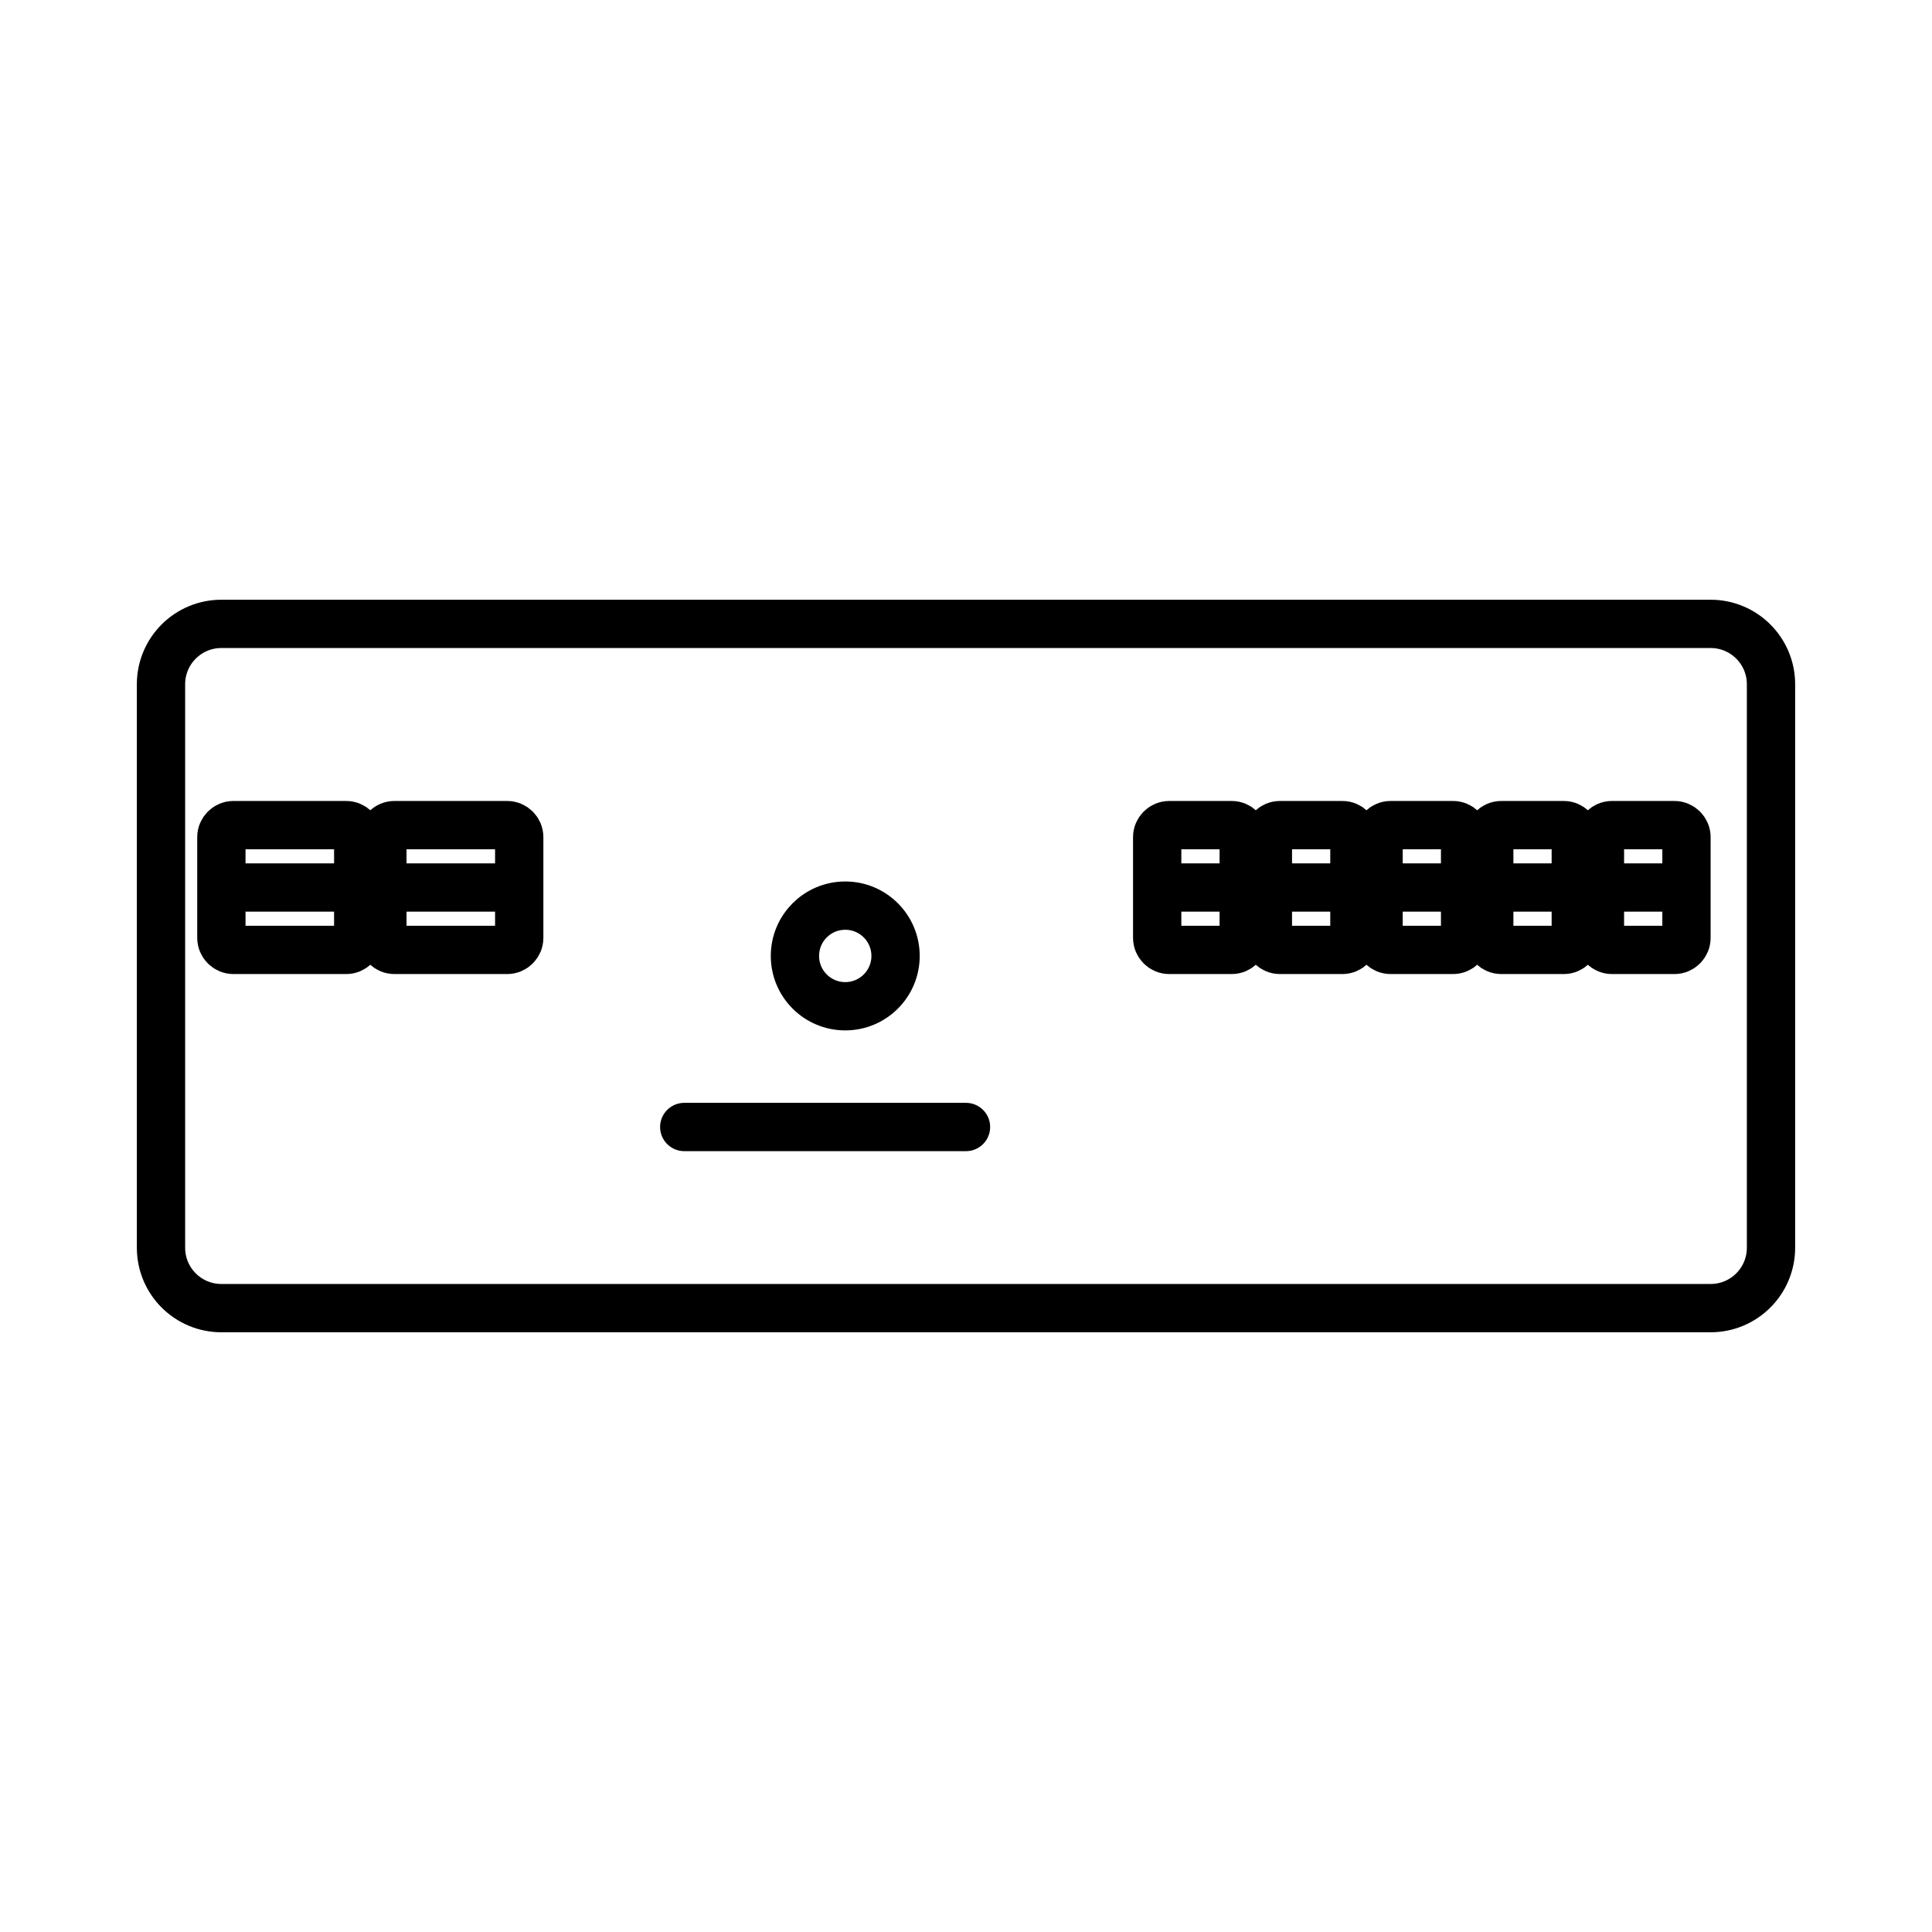
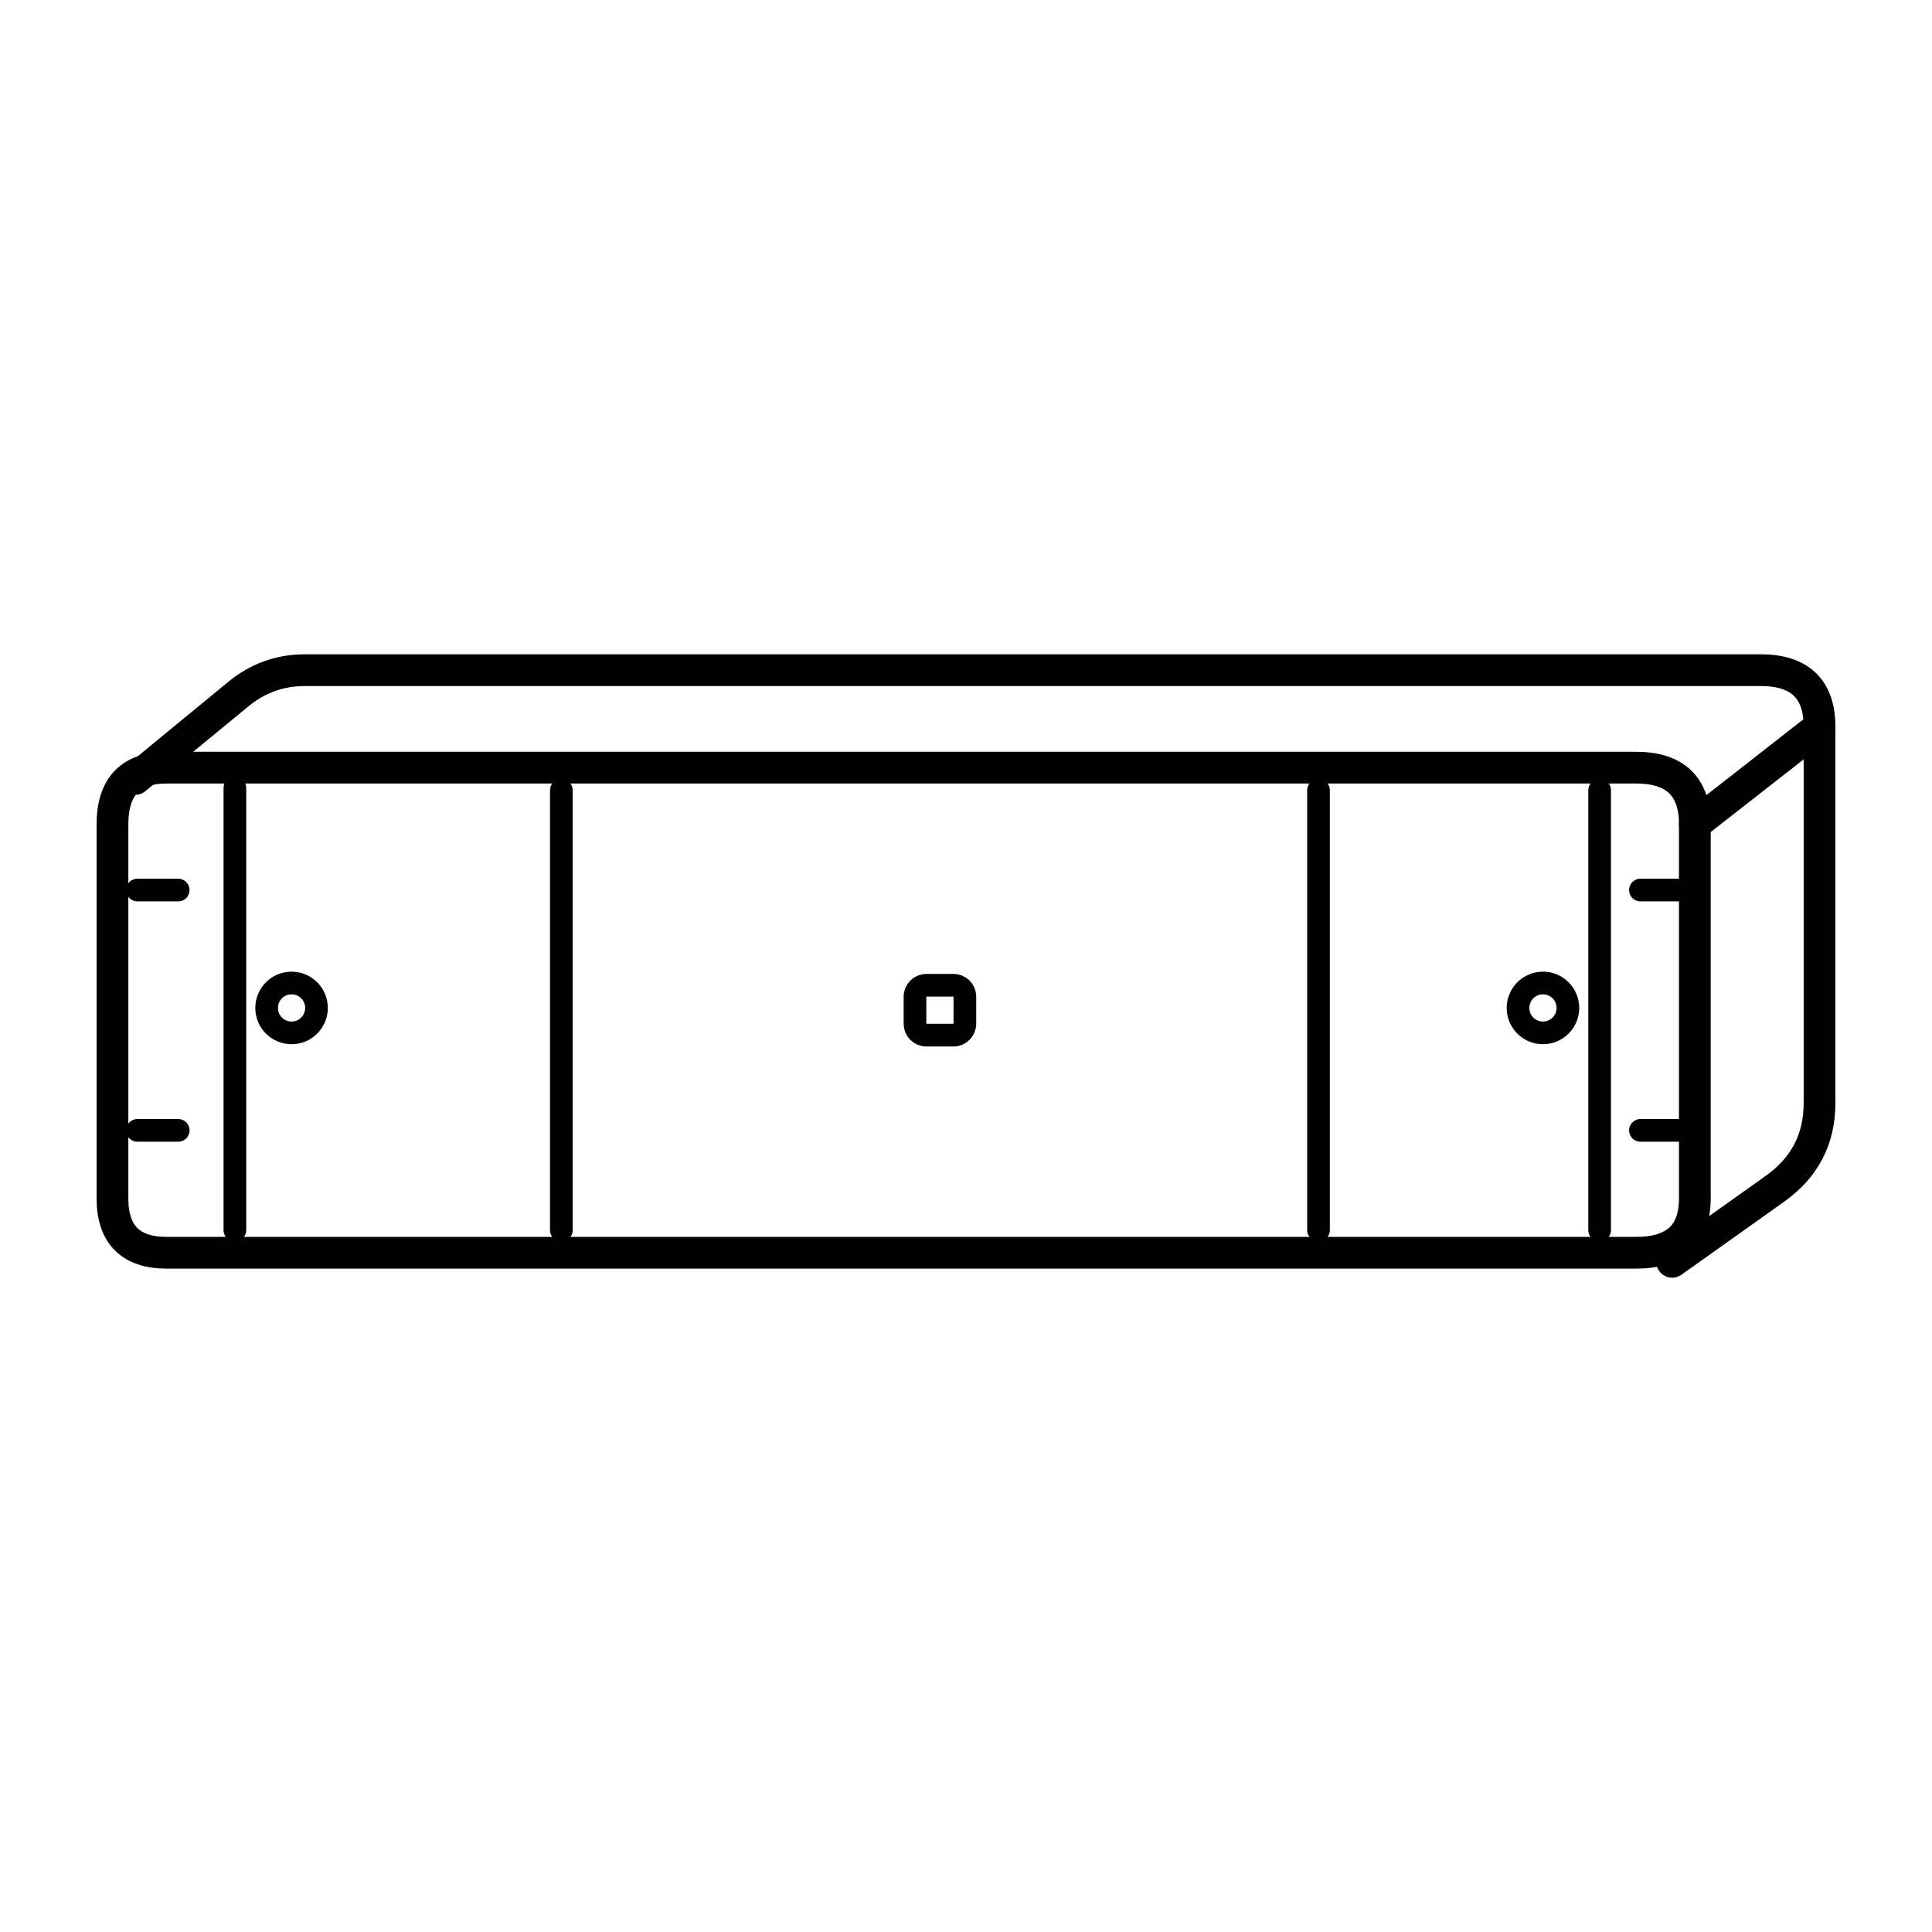
<svg xmlns="http://www.w3.org/2000/svg" viewBox="0 0 960 960">
-   <g fill="none" stroke="#000" stroke-width="24" stroke-linecap="round" stroke-linejoin="round">
-     <rect x="80" y="310" width="800" height="340" rx="30" />
-     <rect x="110" y="410" width="68" height="62" rx="6" />
-     <path d="M122 441L166 441" />
-     <rect x="190" y="410" width="68" height="62" rx="6" />
-     <path d="M202 441L246 441" />
-     <rect x="575" y="410" width="43" height="62" rx="6" />
-     <path d="M587 441L606 441" />
-     <rect x="630" y="410" width="43" height="62" rx="6" />
-     <path d="M642 441L661 441" />
-     <rect x="685" y="410" width="43" height="62" rx="6" />
-     <path d="M697 441L716 441" />
-     <rect x="740" y="410" width="43" height="62" rx="6" />
-     <path d="M752 441L771 441" />
-     <rect x="795" y="410" width="43" height="62" rx="6" />
-     <path d="M807 441L826 441" />
-     <circle cx="420" cy="475" r="25" />
-     <path d="M340 560H480" />
+   <g fill="none" stroke="#000" stroke-width="14" stroke-linecap="round" stroke-linejoin="round">
+     <g transform="translate(-70.27901 -29.72621) scale(1.126467)">
+       <path d="M112 390Q112 365 136 365H784Q810 365 810 390V555Q810 579 784 579H136Q112 579 112 555Z" />
+       <path d="M122 370L167 333Q180 322 197 322H839Q865 322 865 347V513Q865 537 845 551L800 583M810 390L865 347" />
+       <g stroke-width="10">
+         <path d="M166 374V569M310 375V569M644 375V569M768 375V569" />
+         <circle cx="191" cy="471" r="11" />
+         <circle cx="743" cy="471" r="11" />
+         <rect x="466" y="461" width="22" height="22" rx="5" />
+         <path d="M123 419h18M123 525h18M786 419h18M786 525h18" />
+       </g>
+     </g>
  </g>
</svg>
